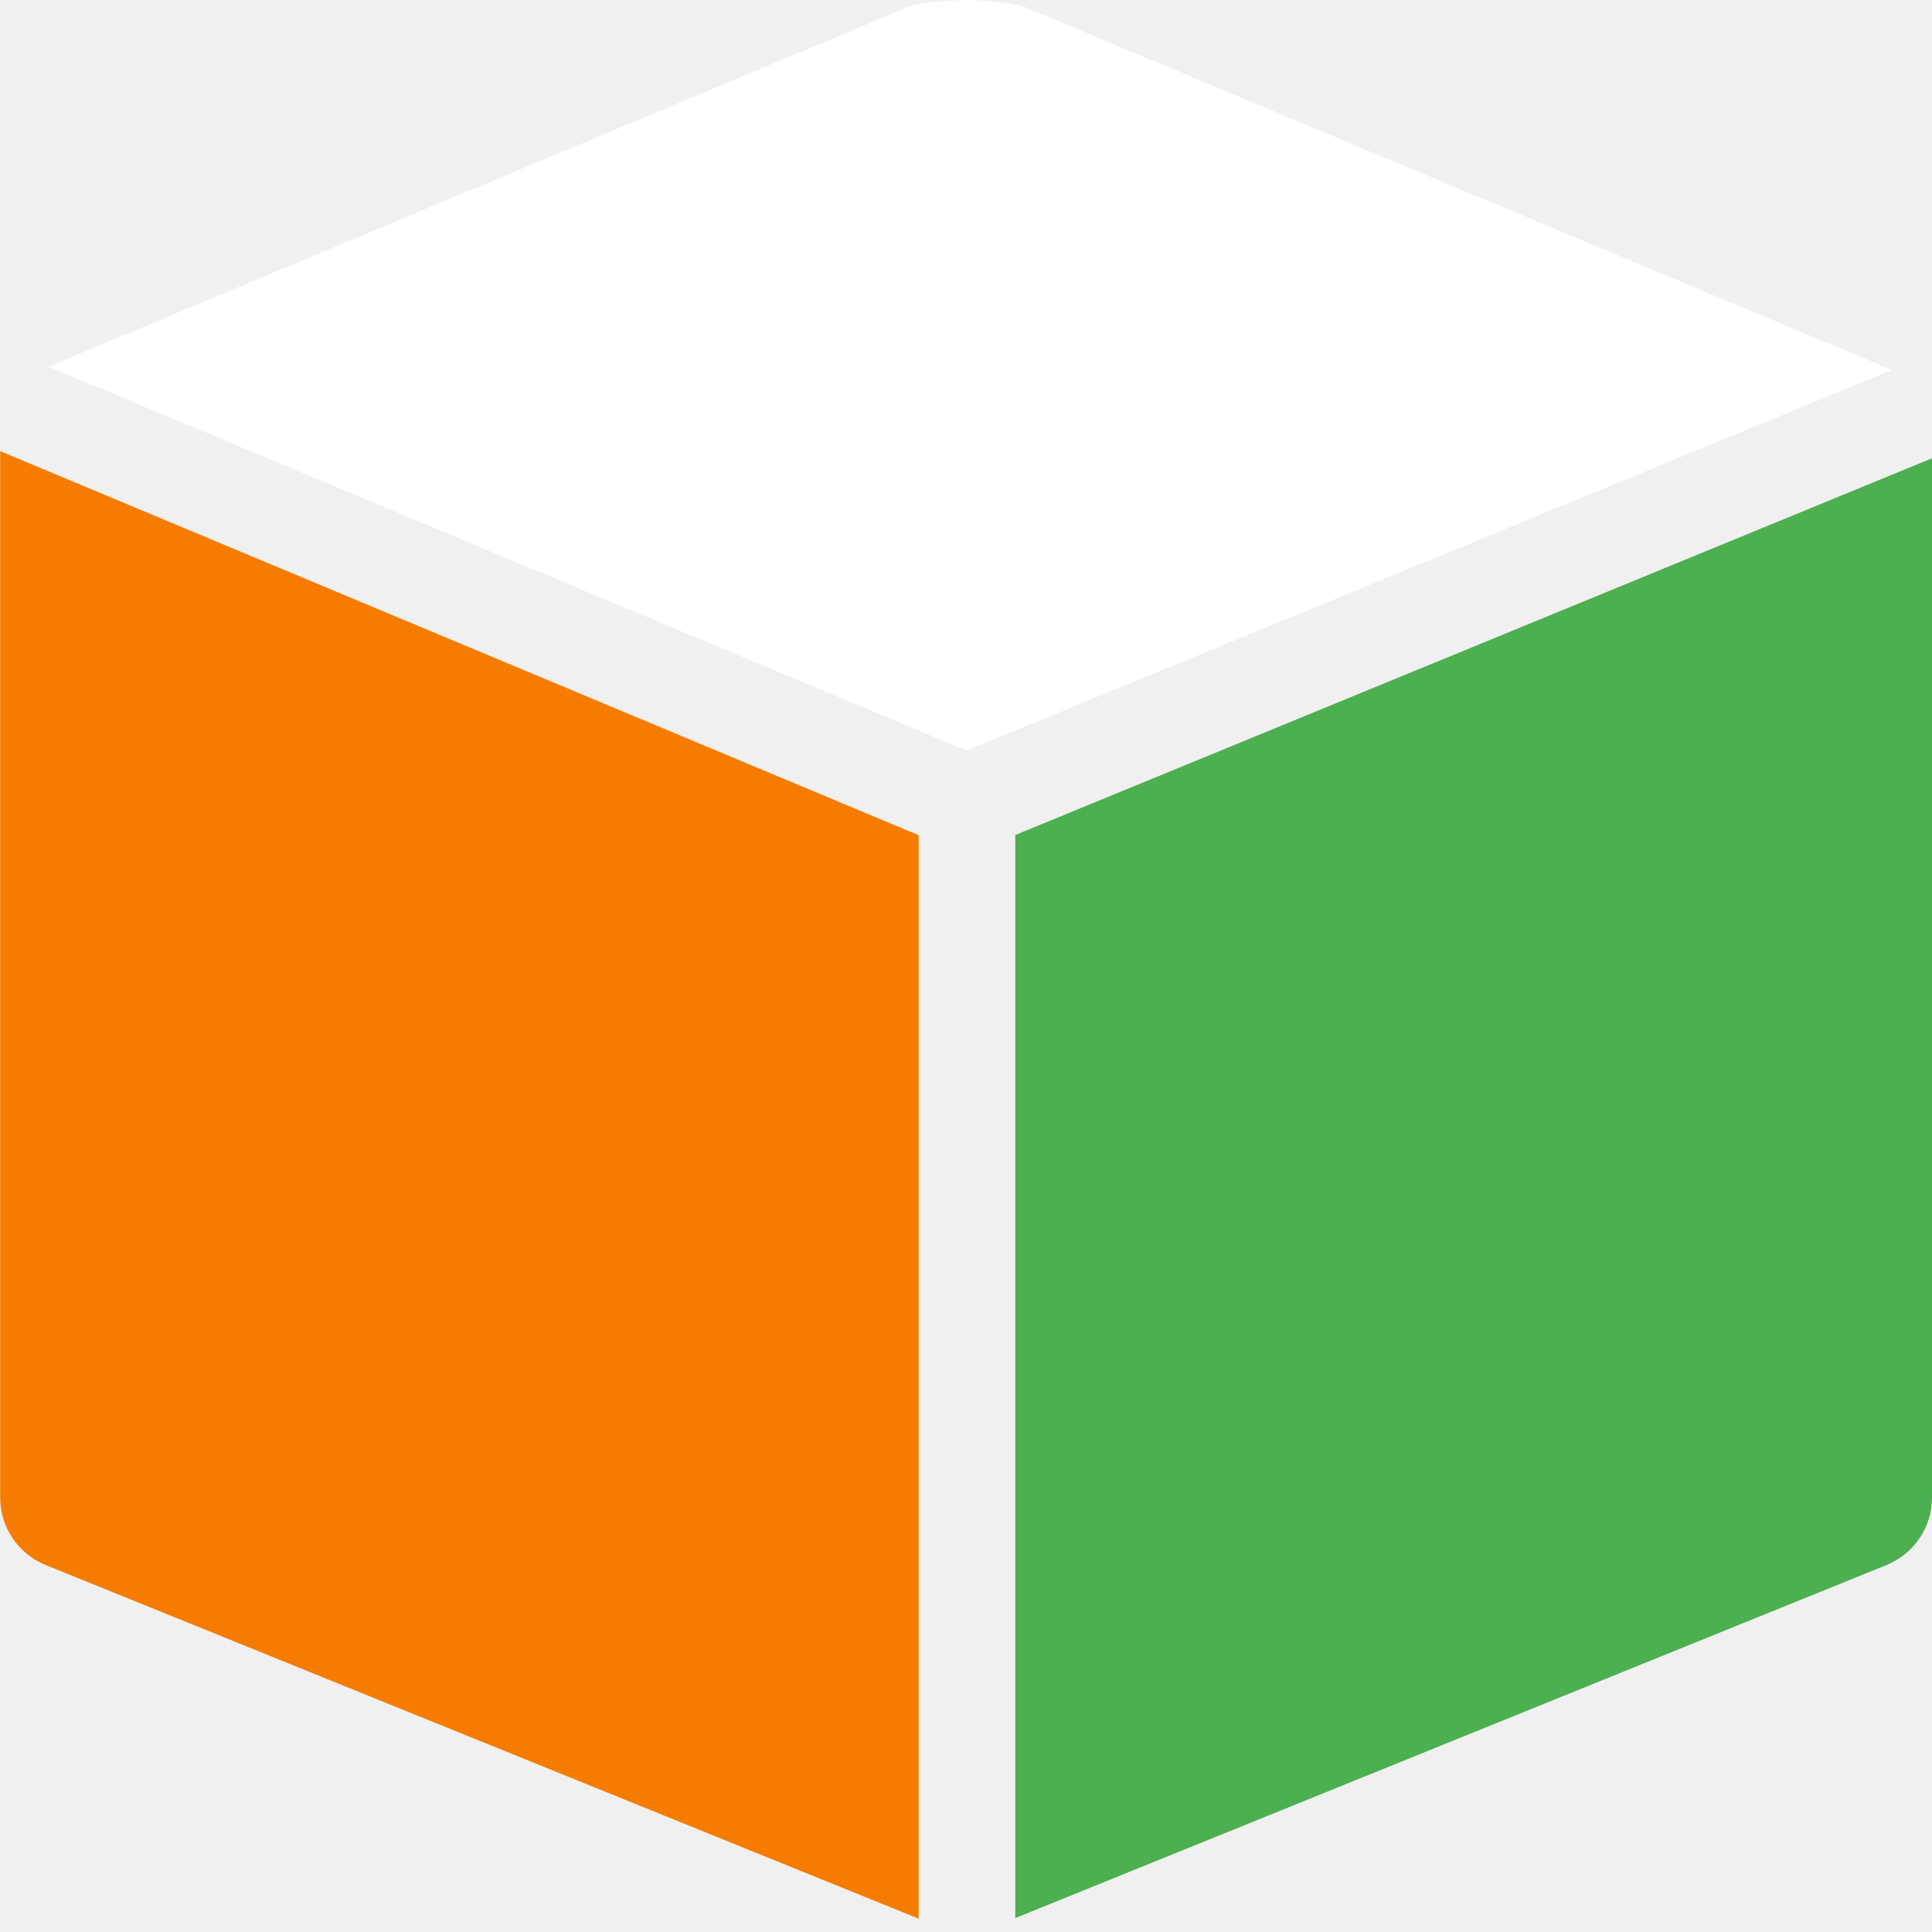
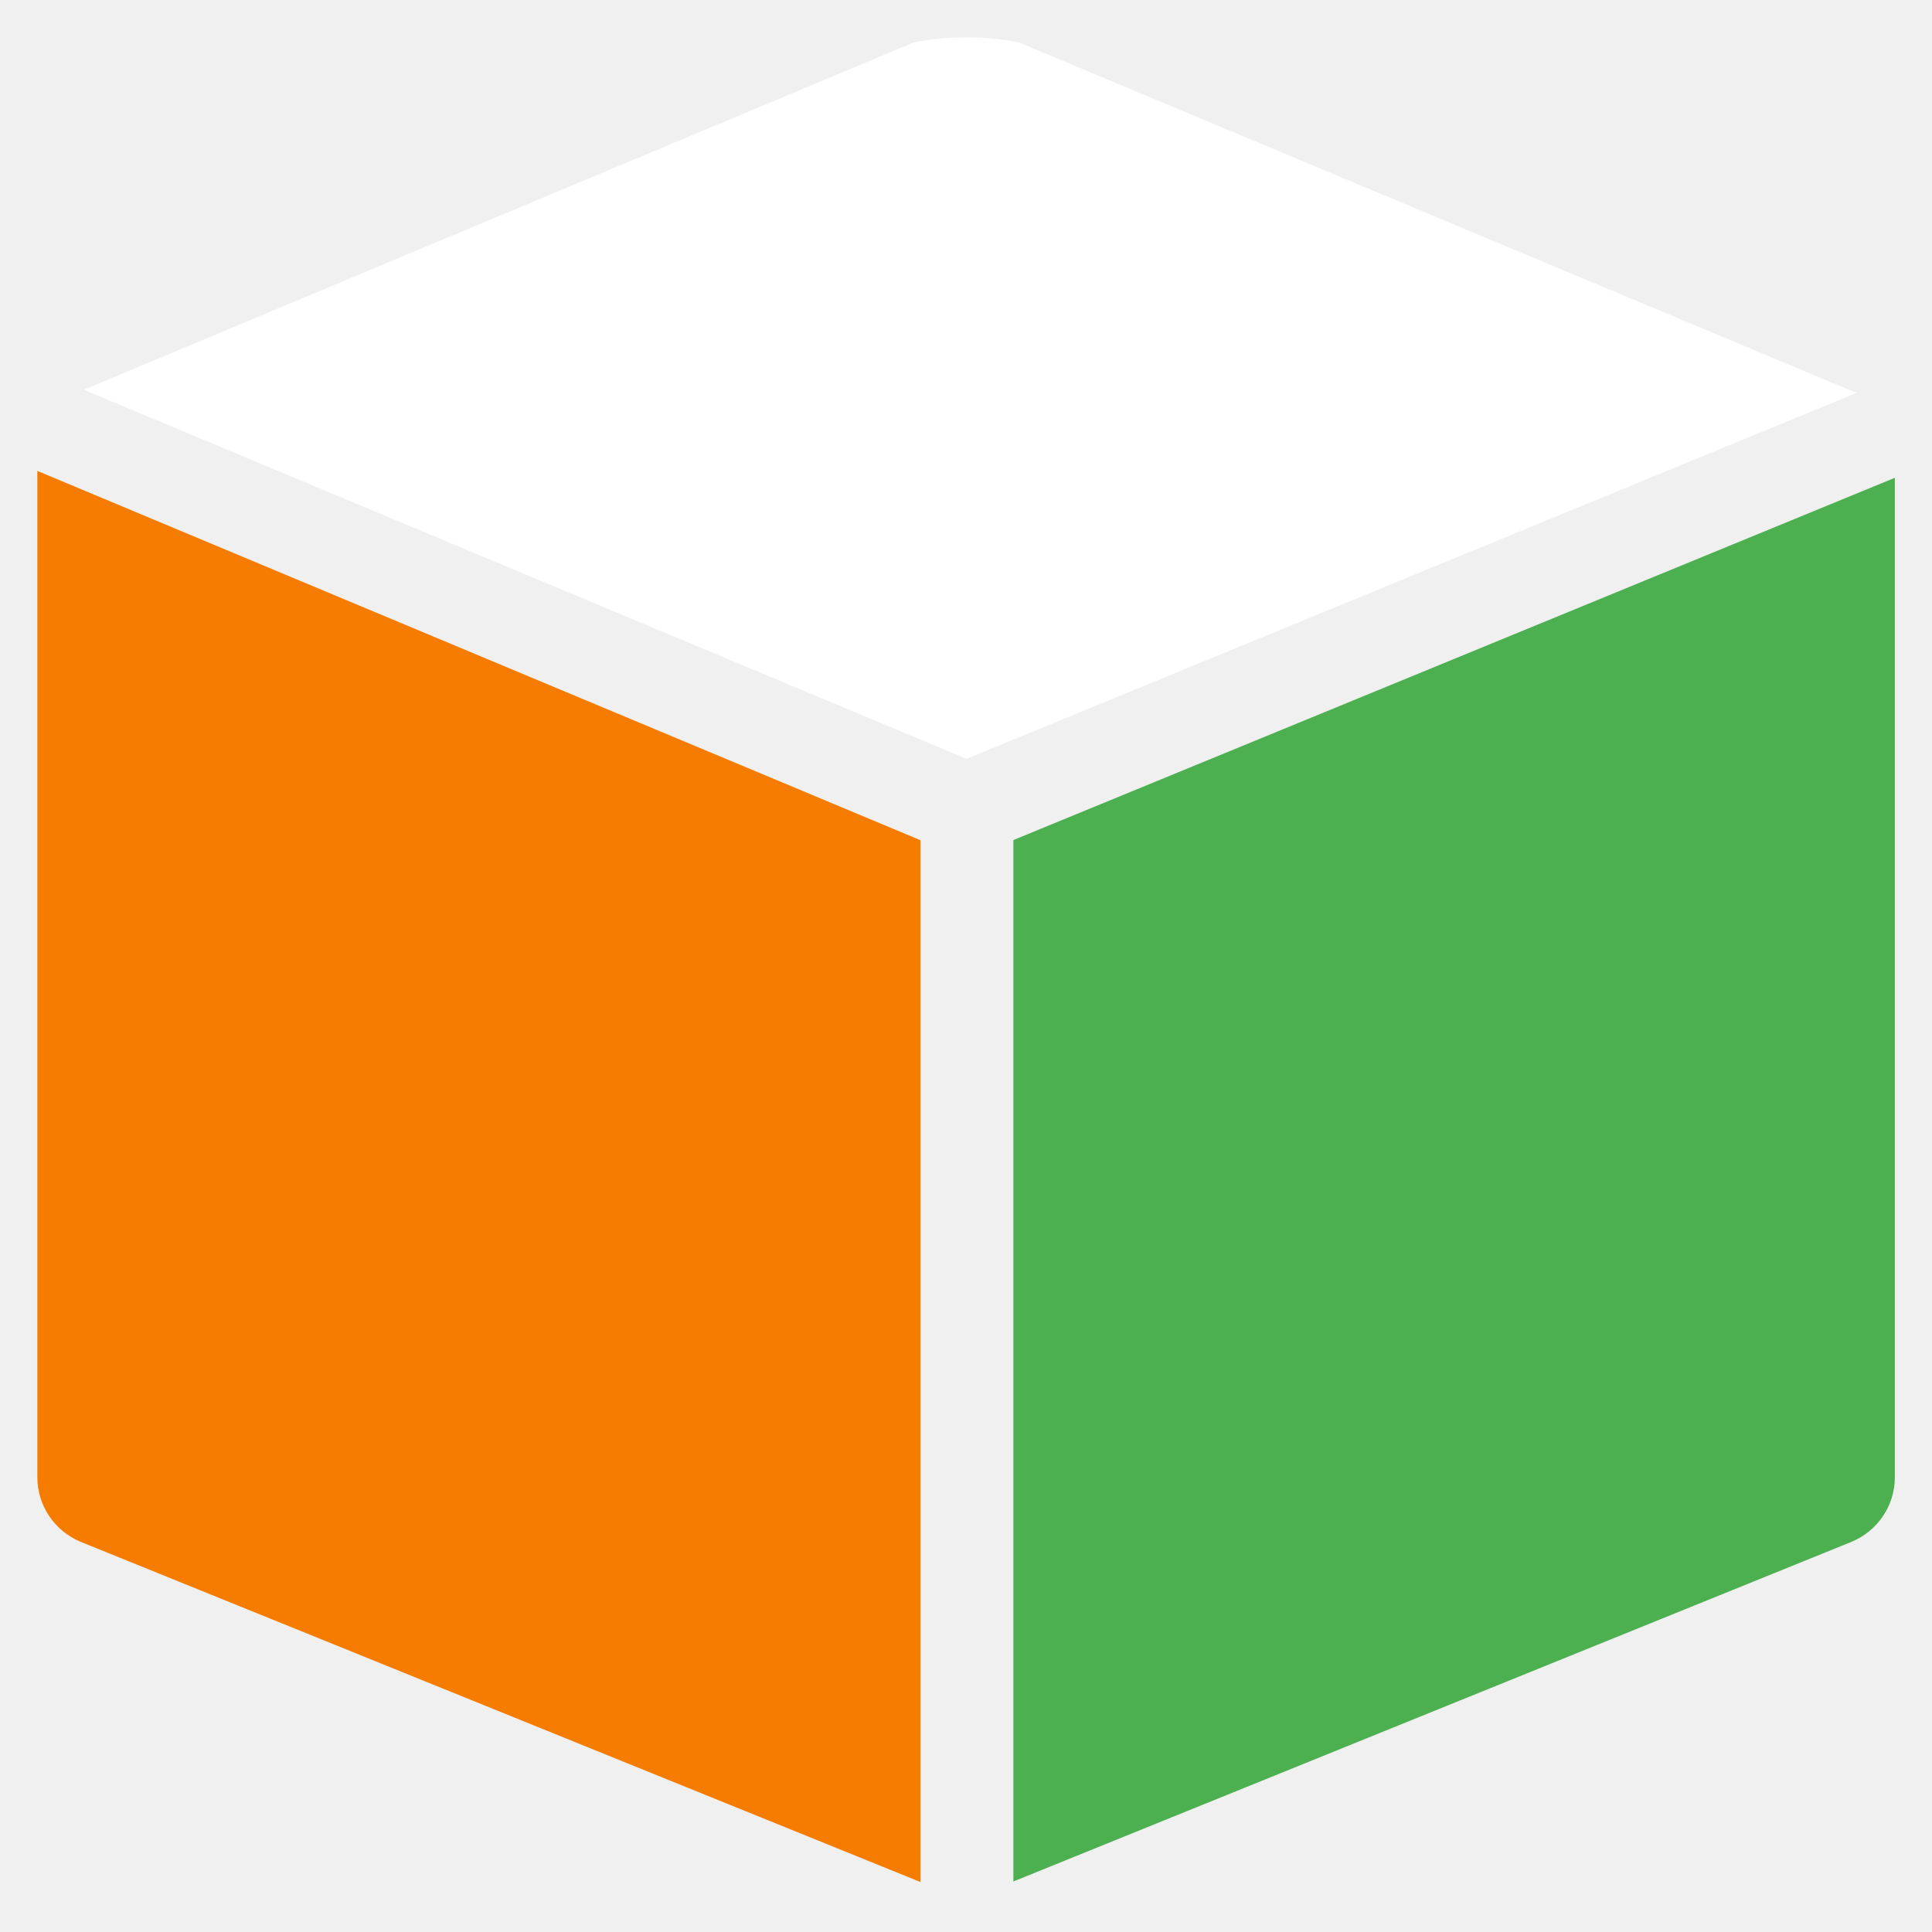
- <svg xmlns="http://www.w3.org/2000/svg" viewBox="7 9 10 10" fill="none">
+ <svg xmlns="http://www.w3.org/2000/svg" viewBox="6.8 8.8 10.4 10.4" fill="none">
  <path d="M11.72 9.028C11.901 8.992 12.103 8.992 12.284 9.028L16.767 10.904C16.776 10.907 16.785 10.911 16.794 10.915L12.003 12.885L7.251 10.898L11.72 9.028Z" fill="#FFFFFF" />
  <path d="M7.001 11.335V16.752C7.001 16.905 7.094 17.042 7.235 17.1L11.755 18.931V13.323L7.001 11.335Z" fill="#F57C00" />
  <path d="M12.255 18.928L16.766 17.1C16.907 17.042 17 16.905 17 16.752V11.372L12.255 13.322V18.928Z" fill="#4CAF50" />
</svg>
